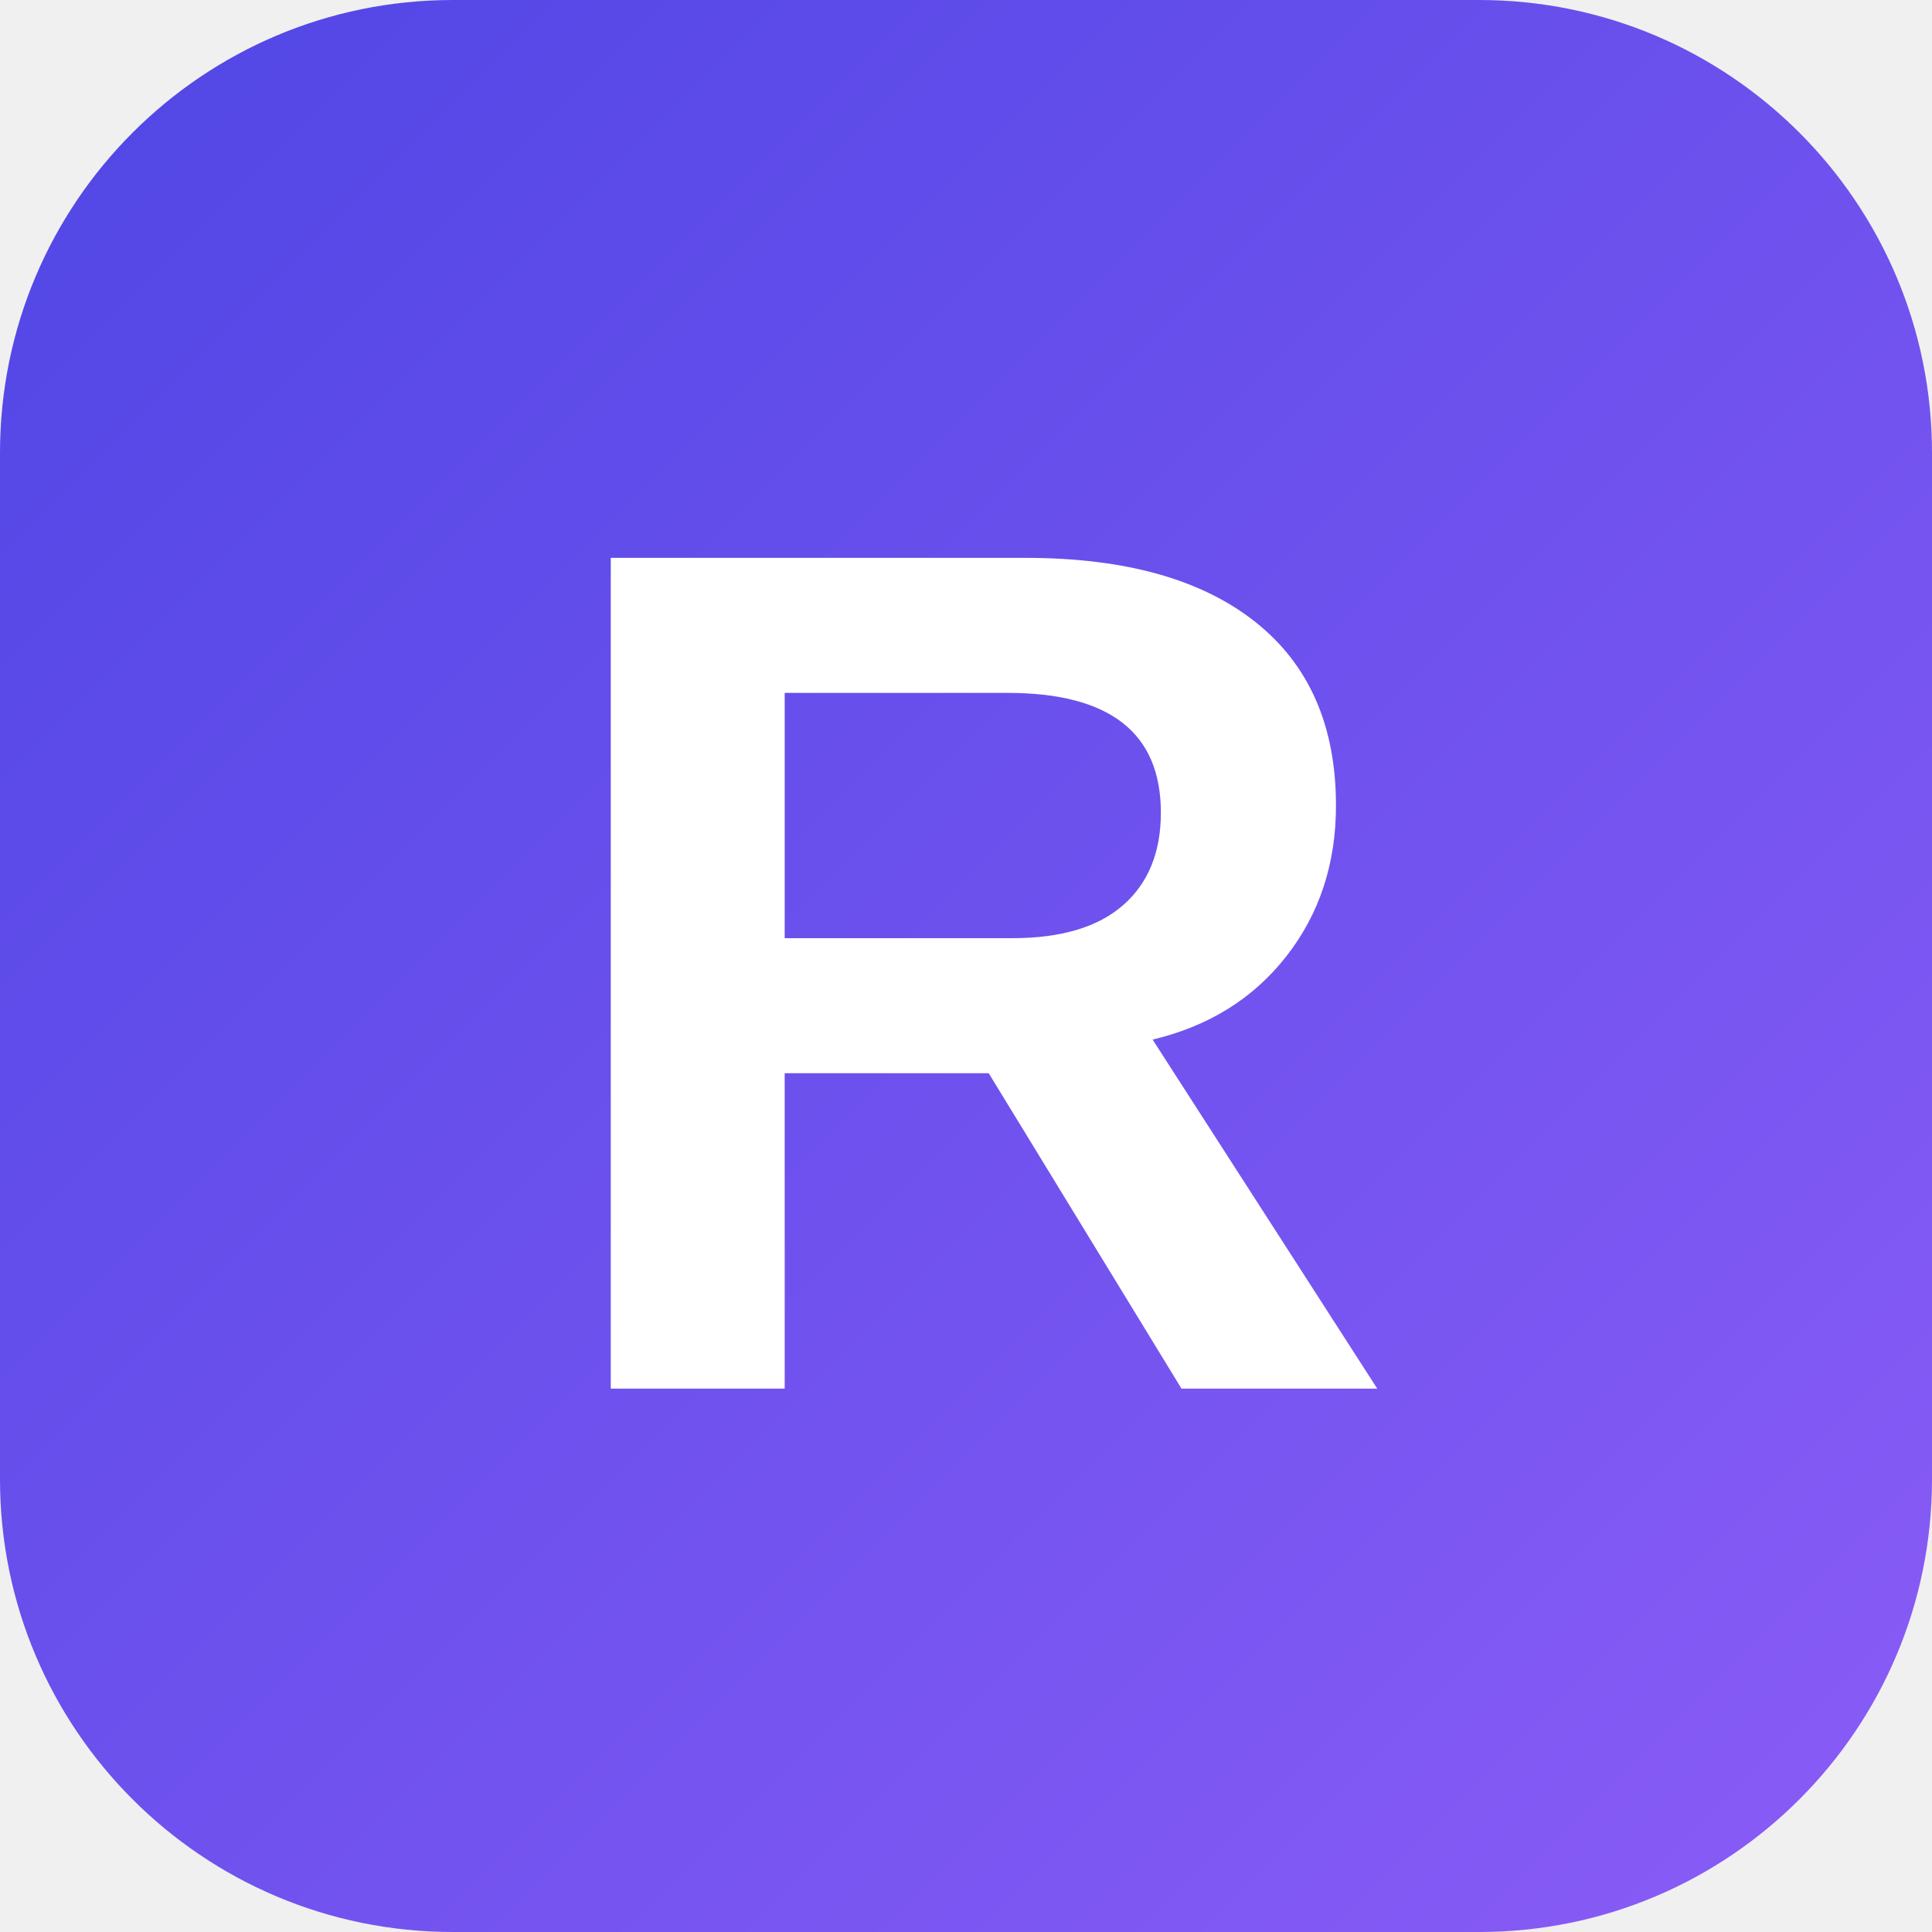
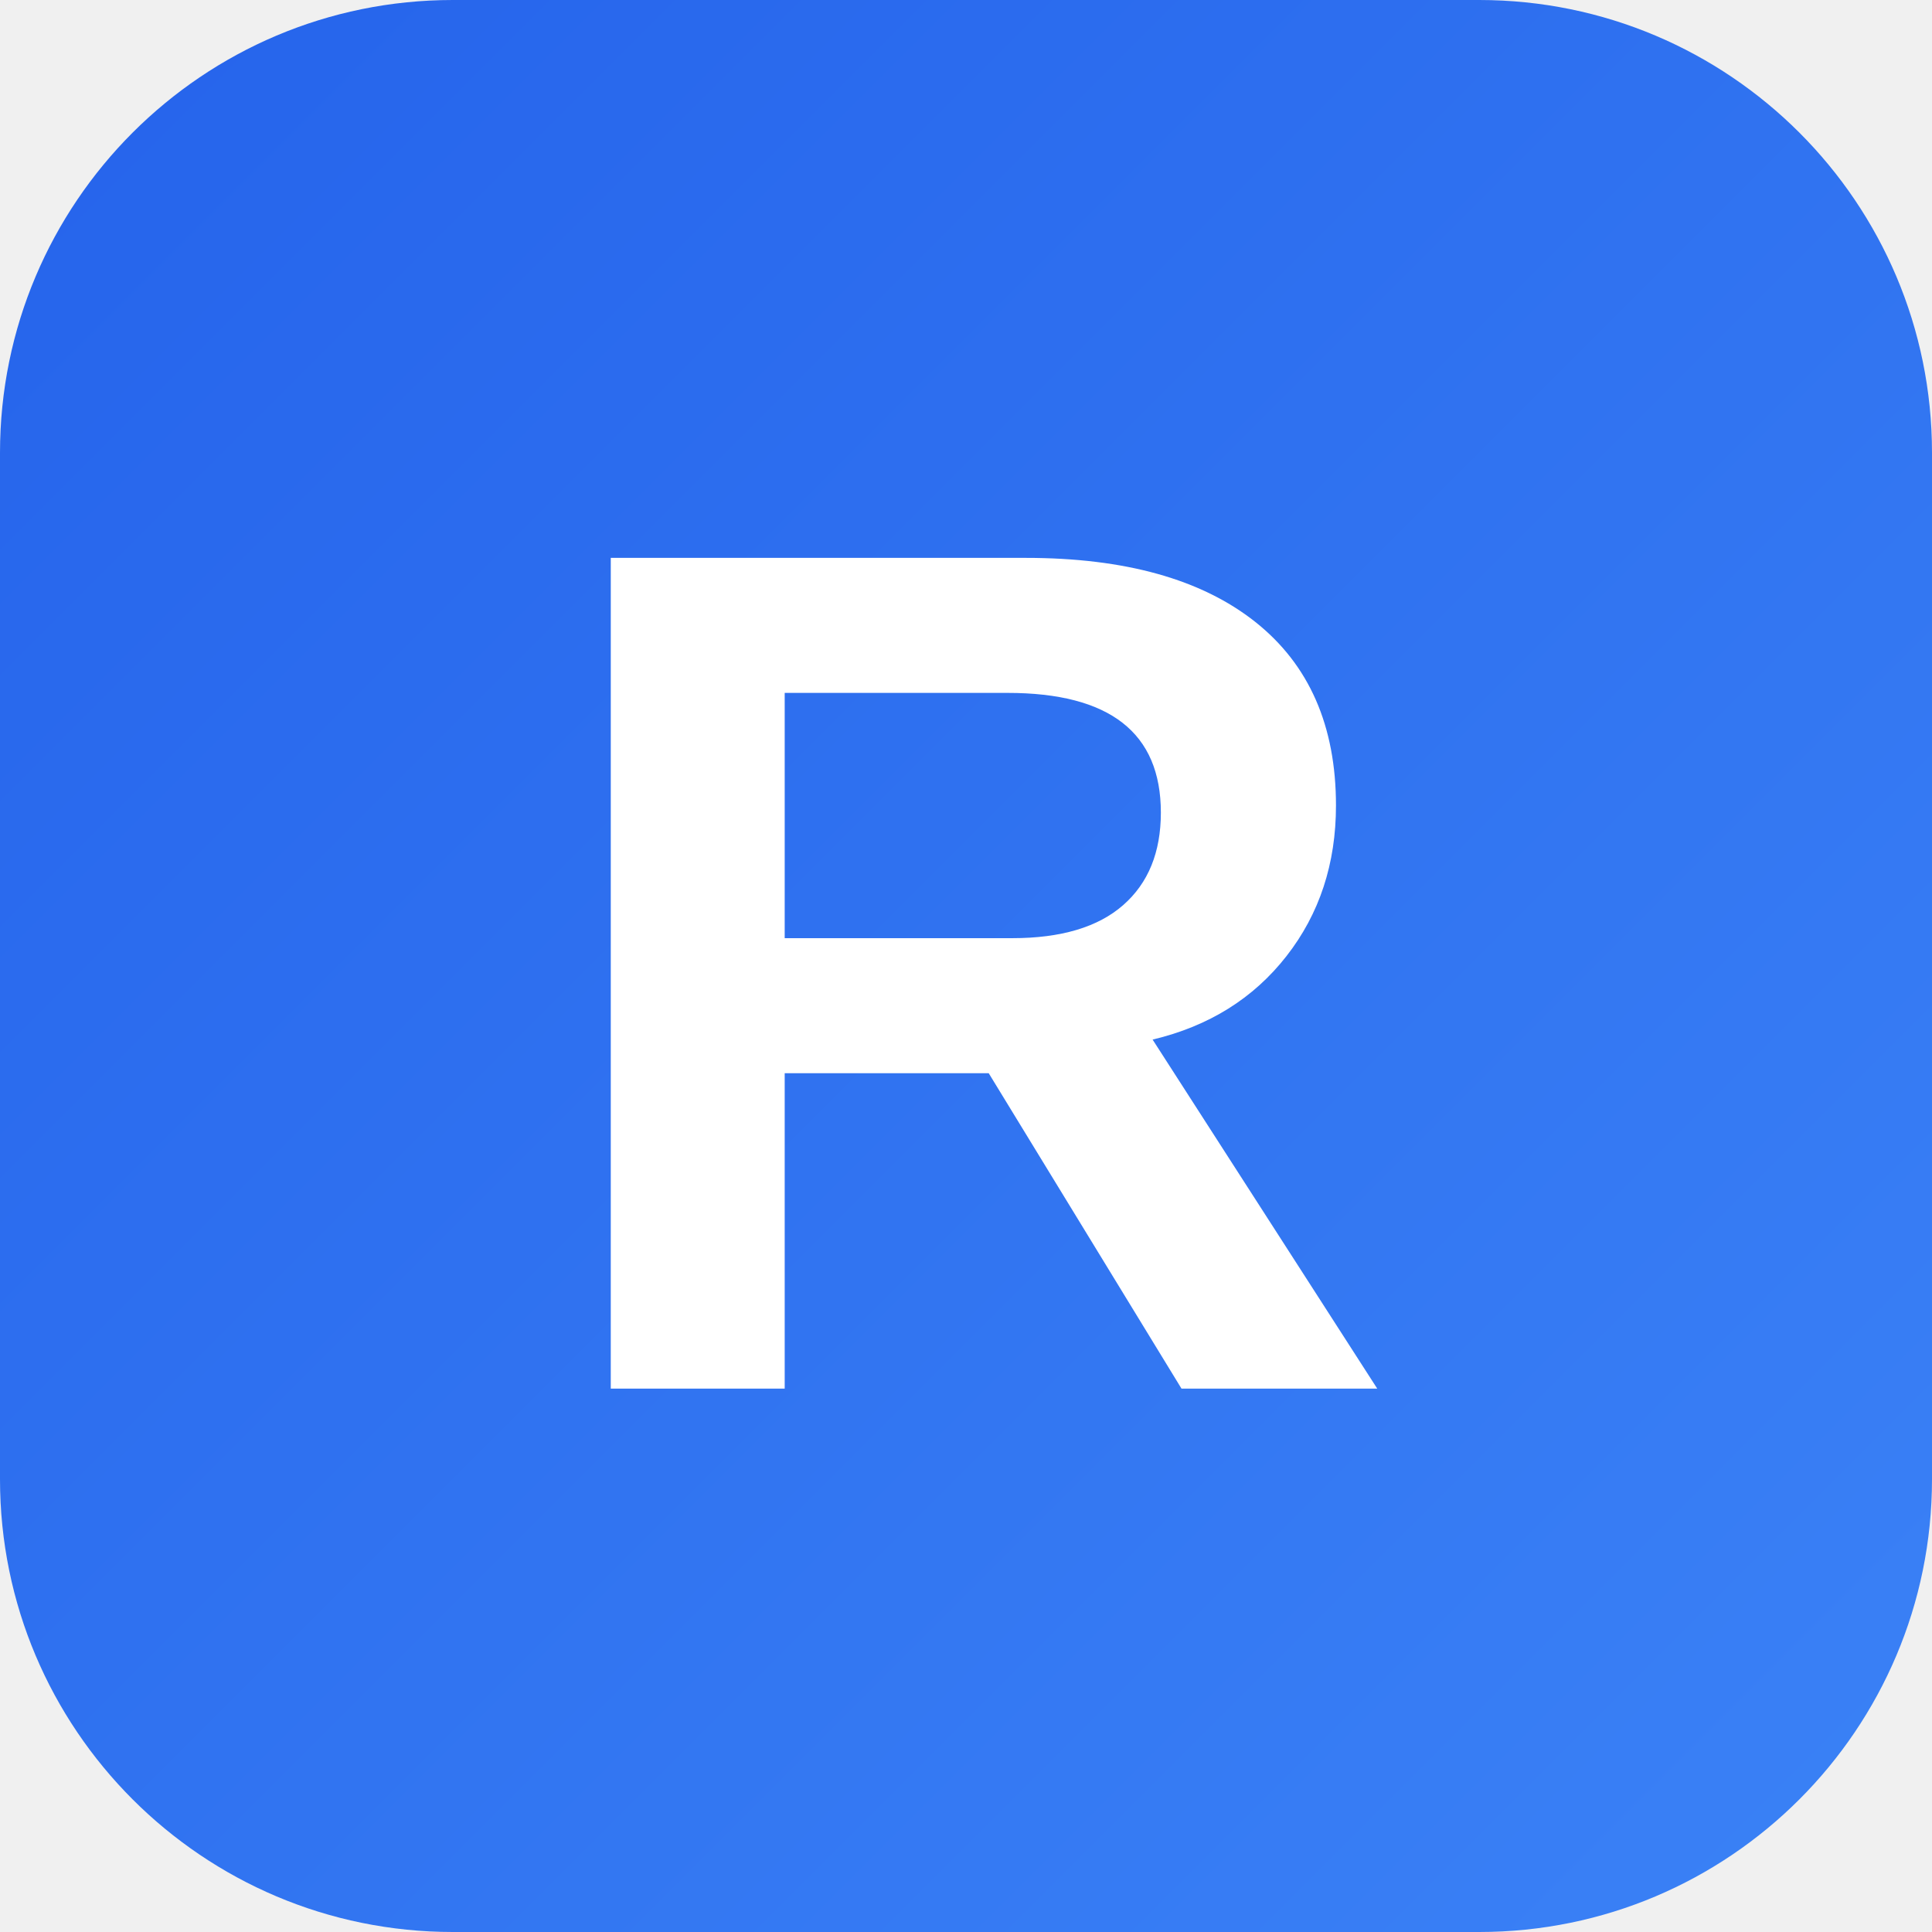
<svg xmlns="http://www.w3.org/2000/svg" viewBox="0 0 512 512">
  <defs>
    <linearGradient id="grad1" x1="0%" y1="0%" x2="100%" y2="100%">
-       <stop offset="0%" style="stop-color:#4F46E5;stop-opacity:1" />
-       <stop offset="100%" style="stop-color:#8B5CF6;stop-opacity:1" />
+       <stop offset="0%" style="stop-color:#2563eb;stop-opacity:1" />
+       <stop offset="100%" style="stop-color:#3b82f6;stop-opacity:1" />
    </linearGradient>
  </defs>
  <rect width="512" height="512" rx="120" fill="url(#grad1)" />
  <text x="50%" y="50%" dy=".35em" text-anchor="middle" fill="#ffffff" font-family="Arial, sans-serif" font-weight="bold" font-size="320">R</text>
</svg>
